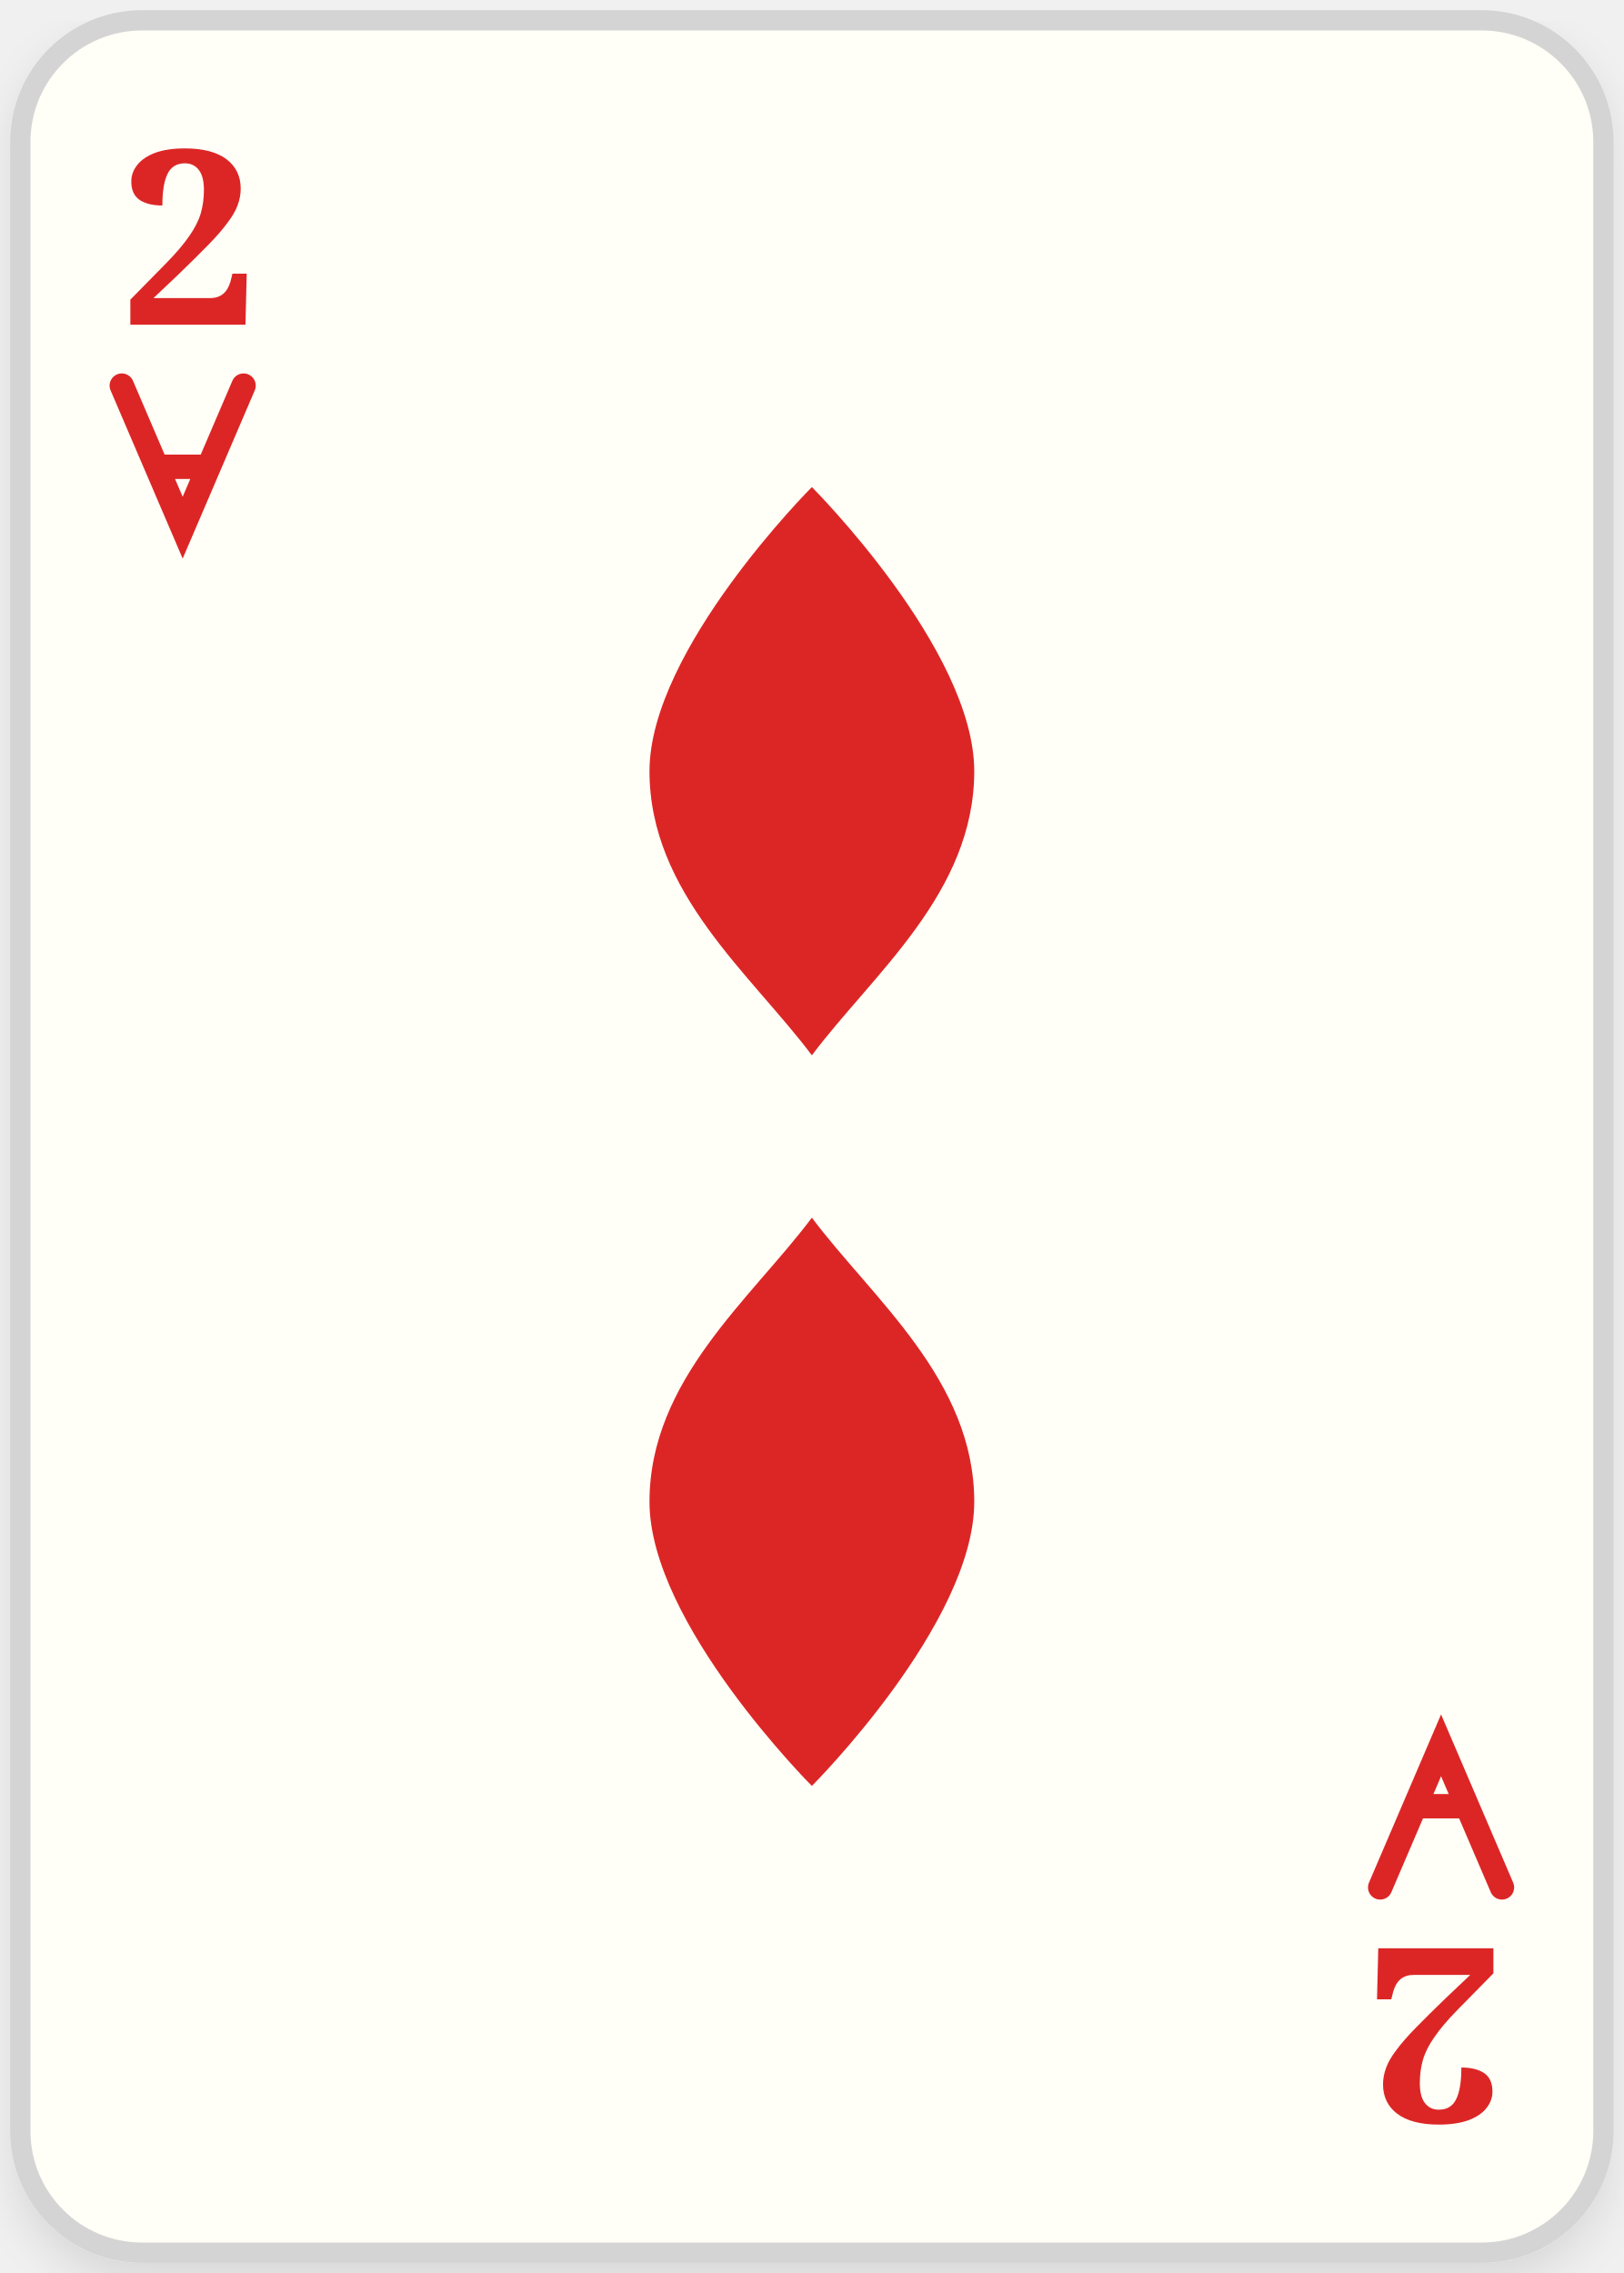
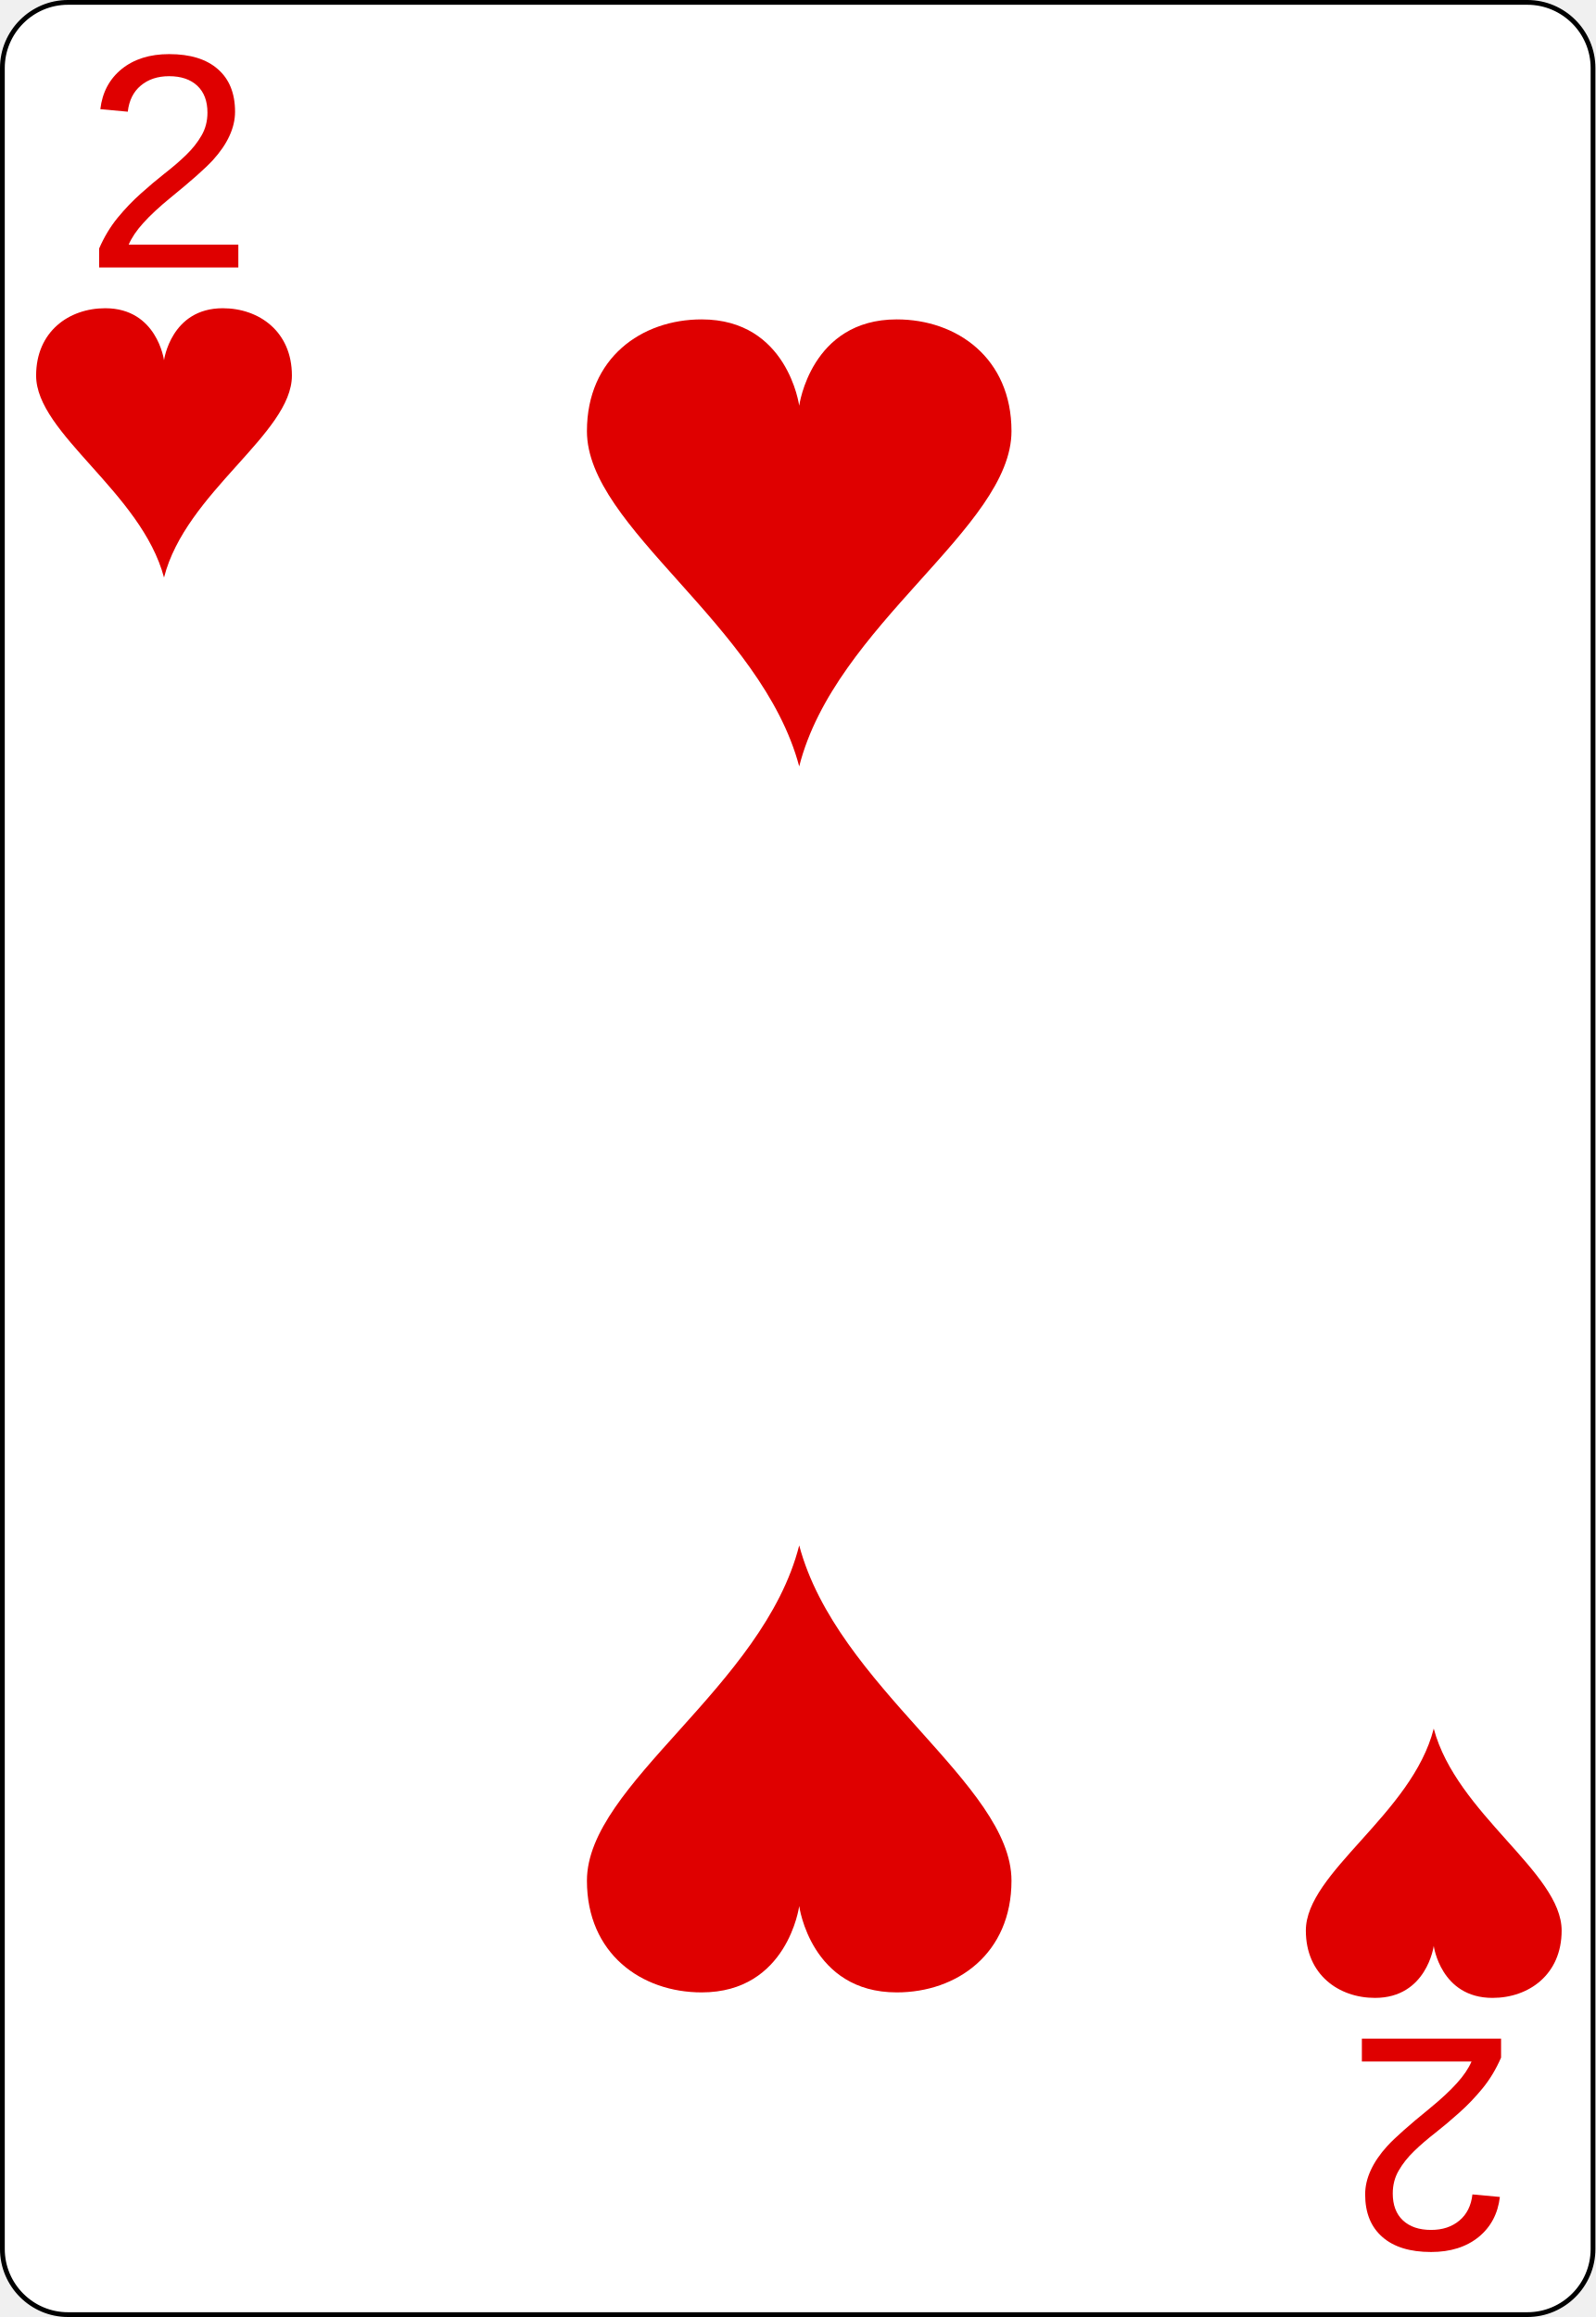
- <svg xmlns="http://www.w3.org/2000/svg" viewBox="0 0 80 112">
-   <defs>
-     <filter id="shadow" x="-2%" y="-2%" width="104%" height="104%">
-       <feDropShadow dx="0" dy="1" stdDeviation="1" flood-opacity="0.1" />
-     </filter>
+ <svg xmlns="http://www.w3.org/2000/svg" xmlns:xlink="http://www.w3.org/1999/xlink" width="167.087pt" height="242.667pt" viewBox="0 0 167.087 242.667" xml:space="preserve" id="svg2" version="1.1">
+   <defs id="defs41">
+     <radialGradient xlink:href="#linearGradient3773" id="radialGradient3781" cx="-0.158" cy="-8.835" fx="-0.158" fy="-8.835" r="8" gradientTransform="matrix(-1.584269,-0.02349808,0.03071979,-2.477574,-0.2485638,-26.71351)" gradientUnits="userSpaceOnUse" />
+     <linearGradient id="linearGradient3773">
+       <stop style="stop-color:#000000;stop-opacity:1;" offset="0" id="stop3775" />
+       <stop style="stop-color:#000000;stop-opacity:0.649;" offset="1" id="stop3777" />
+     </linearGradient>
+     <radialGradient xlink:href="#linearGradient3773" id="radialGradient3957" cx="-0.158" cy="-8.835" fx="-0.158" fy="-8.835" r="8" gradientTransform="matrix(-1.584269,-0.02349808,0.03071979,-2.477574,-0.2485638,-26.71351)" gradientUnits="userSpaceOnUse" />
+     <linearGradient id="linearGradient3959">
+       <stop style="stop-color:#000000;stop-opacity:1;" offset="0" id="stop3961" />
+       <stop style="stop-color:#000000;stop-opacity:0.649;" offset="1" id="stop3963" />
+     </linearGradient>
+     <radialGradient r="81.903" fy="509.476" fx="168.025" cy="509.476" cx="168.025" gradientTransform="matrix(1.25656,-0.7774064,0.3366382,0.5361257,-221.2021,359.2426)" gradientUnits="userSpaceOnUse" id="radialGradient3975" xlink:href="#linearGradient3784-4" />
+     <linearGradient id="linearGradient3784-4">
+       <stop style="stop-color:#ffffff;stop-opacity:0.435;" offset="0" id="stop3786-8" />
+       <stop style="stop-color:#000000;stop-opacity:0;" offset="1" id="stop3788-6" />
+     </linearGradient>
+     <radialGradient xlink:href="#linearGradient3784-4-5" id="radialGradient3929" gradientUnits="userSpaceOnUse" gradientTransform="matrix(1.25656,-0.7774064,0.3366382,0.5361257,-221.2021,359.2426)" cx="168.025" cy="509.476" fx="168.025" fy="509.476" r="81.903" />
+     <linearGradient id="linearGradient3784-4-5">
+       <stop style="stop-color:#ffffff;stop-opacity:0.489;" offset="0" id="stop3786-8-0" />
+       <stop style="stop-color:#000000;stop-opacity:0;" offset="1" id="stop3788-6-3" />
+     </linearGradient>
+     <radialGradient xlink:href="#linearGradient3784-4-1" id="radialGradient3927" gradientUnits="userSpaceOnUse" gradientTransform="matrix(1.25656,-0.7774064,0.3366382,0.5361257,-221.2021,359.2426)" cx="168.025" cy="509.476" fx="168.025" fy="509.476" r="81.903" />
+     <linearGradient id="linearGradient3784-4-1">
+       <stop style="stop-color:#ffffff;stop-opacity:0.237;" offset="0" id="stop3786-8-03" />
+       <stop style="stop-color:#000000;stop-opacity:0;" offset="1" id="stop3788-6-6" />
+     </linearGradient>
+     <radialGradient xlink:href="#linearGradient3768" id="radialGradient3776" cx="-0.206" cy="-4.579" fx="-0.206" fy="-4.579" r="8" gradientTransform="matrix(-1,0,0,-1.720176,-0.4120407,-13.02719)" gradientUnits="userSpaceOnUse" />
+     <linearGradient id="linearGradient3768">
+       <stop style="stop-color:#df0000;stop-opacity:1;" offset="0" id="stop3770" />
+       <stop style="stop-color:#df0000;stop-opacity:0.672;" offset="1" id="stop3772" />
+     </linearGradient>
+     <radialGradient r="81.903" fy="511.223" fx="171.487" cy="511.223" cx="171.487" gradientTransform="matrix(1.152989,-0.6739155,0.3948202,0.6754904,-233.6326,270.4008)" gradientUnits="userSpaceOnUse" id="radialGradient4013" xlink:href="#linearGradient3784-4-6" />
+     <linearGradient id="linearGradient3784-4-6">
+       <stop style="stop-color:#ffffff;stop-opacity:0.313;" offset="0" id="stop3786-8-8" />
+       <stop style="stop-color:#000000;stop-opacity:0;" offset="1" id="stop3788-6-8" />
+     </linearGradient>
+     <radialGradient r="81.903" fy="492.632" fx="159.354" cy="492.632" cx="159.354" gradientTransform="matrix(1.089478,-0.715138,0.4464527,0.6562658,-244.9333,290.9185)" gradientUnits="userSpaceOnUse" id="radialGradient4013-8" xlink:href="#linearGradient3784-4-2" />
+     <linearGradient id="linearGradient3784-4-2">
+       <stop style="stop-color:#ffffff;stop-opacity:0.29;" offset="0" id="stop3786-8-1" />
+       <stop style="stop-color:#000000;stop-opacity:0;" offset="1" id="stop3788-6-5" />
+     </linearGradient>
+     <radialGradient r="81.903" fy="492.632" fx="159.354" cy="492.632" cx="159.354" gradientTransform="matrix(1.089478,-0.715138,0.4464527,0.6562658,-244.9333,290.9185)" gradientUnits="userSpaceOnUse" id="radialGradient3073" xlink:href="#linearGradient3784-4-2" />
  </defs>
-   <rect x="1" y="1" width="78" height="110" rx="6" ry="6" fill="#fffef7" stroke="#d4d4d4" stroke-width="1" filter="url(#shadow)" />
-   <text x="6" y="16" font-family="Georgia, serif" font-size="12" font-weight="bold" fill="#dc2626">2</text>
-   <path d="M6 19 L9 26 L12 19 M8 23 L10 23" stroke="#dc2626" stroke-width="1.2" fill="none" stroke-linecap="round" />
-   <g transform="rotate(180, 40, 56)">
-     <text x="6" y="16" font-family="Georgia, serif" font-size="12" font-weight="bold" fill="#dc2626">2</text>
-     <path d="M6 19 L9 26 L12 19 M8 23 L10 23" stroke="#dc2626" stroke-width="1.2" fill="none" stroke-linecap="round" />
+   <g id="Layer_x0020_1" style="fill-rule:nonzero;clip-rule:nonzero;stroke:#000000;stroke-miterlimit:4;">
+     <path style="fill:#FFFFFF;stroke-width:0.5;" d="M166.837,235.548c0,3.777-3.087,6.869-6.871,6.869H7.111c-3.775,0-6.861-3.092-6.861-6.869V7.12C0.25,3.343,3.336,0.25,7.111,0.25h152.855    c3.784,0,6.871,3.093,6.871,6.87v228.428z" id="path5" />
+     <g style="stroke:none;" id="g7">
+       <g id="g9">
+ 				
+ 			</g>
+     </g>
+     <g id="g15">
+ 			
+ 		</g>
+     <g id="g19">
+ 			
+ 		</g>
+     <g style="stroke:none;" id="g23">
+       <g id="g25">
+ 				
+ 			</g>
+     </g>
+     <g style="stroke:none;" id="g31">
+       <g id="g33">
+ 				
+ 			</g>
+     </g>
  </g>
-   <path d="M40 24 C40 24 48 32 48 38 C48 44 43 48 40 52 C37 48 32 44 32 38 C32 32 40 24 40 24 Z" fill="#dc2626" />
-   <g transform="rotate(180, 40, 56)">
-     <path d="M40 24 C40 24 48 32 48 38 C48 44 43 48 40 52 C37 48 32 44 32 38 C32 32 40 24 40 24 Z" fill="#dc2626" />
+   <text xml:space="preserve" style="font-size:32px;font-style:normal;font-weight:normal;line-height:125%;letter-spacing:0px;word-spacing:0px;fill:#df0000;fill-opacity:1;stroke:none;font-family:Bitstream Vera Sans" x="8.775" y="28.013" id="text3788">
+     <tspan id="tspan3790" x="8.775" y="28.013" style="font-style:normal;font-variant:normal;font-weight:normal;font-stretch:normal;fill:#df0000;fill-opacity:1;font-family:Arial;-inkscape-font-specification:Arial">2</tspan>
+   </text>
+   <g transform="matrix(1.674307,0,0,1.566992,17.17751,46.38532)" id="layer1-9-6" style="fill:#df0000;fill-opacity:1">
+     <path style="fill:#df0000;fill-opacity:1" id="hl-8" d="M 3.676,-9 C 0.433,-9 0,-5.523 0,-5.523 0,-5.523 -0.433,-9 -3.676,-9 -5.946,-9 -8,-7.441 -8,-4.5 -8,-0.614 -1.421,3.294 0,9 1.352,3.299 8,-0.614 8,-4.5 8,-7.441 5.946,-9 3.676,-9 z" />
+   </g>
+   <text xml:space="preserve" style="font-size:32px;font-style:normal;font-weight:normal;line-height:125%;letter-spacing:0px;word-spacing:0px;fill:#df0000;fill-opacity:1;stroke:none;font-family:Bitstream Vera Sans" x="-158.818" y="-213.515" id="text3788-4" transform="scale(-1,-1)">
+     <tspan id="tspan3790-3" x="-158.818" y="-213.515" style="font-style:normal;font-variant:normal;font-weight:normal;font-stretch:normal;fill:#df0000;fill-opacity:1;font-family:Arial;-inkscape-font-specification:Arial">2</tspan>
+   </text>
+   <g transform="matrix(-1.674307,0,0,-1.566992,150.156,195.1431)" id="layer1-9-6-5" style="fill:#df0000;fill-opacity:1">
+     <path style="fill:#df0000;fill-opacity:1" id="hl-8-1" d="M 3.676,-9 C 0.433,-9 0,-5.523 0,-5.523 0,-5.523 -0.433,-9 -3.676,-9 -5.946,-9 -8,-7.441 -8,-4.5 -8,-0.614 -1.421,3.294 0,9 1.352,3.299 8,-0.614 8,-4.5 8,-7.441 5.946,-9 3.676,-9 z" />
+   </g>
+   <g transform="matrix(2.779008,0,0,2.600887,83.70107,56.85977)" id="layer1-9-6-8" style="fill:#df0000;fill-opacity:1">
+     <path style="fill:#df0000;fill-opacity:1" id="hl-8-8" d="M 3.676,-9 C 0.433,-9 0,-5.523 0,-5.523 0,-5.523 -0.433,-9 -3.676,-9 -5.946,-9 -8,-7.441 -8,-4.5 -8,-0.614 -1.421,3.294 0,9 1.352,3.299 8,-0.614 8,-4.5 8,-7.441 5.946,-9 3.676,-9 z" />
+   </g>
+   <g transform="matrix(-2.779008,0,0,-2.600887,83.70107,185.2622)" id="layer1-9-6-8-9" style="fill:#df0000;fill-opacity:1">
+     <path style="fill:#df0000;fill-opacity:1" id="hl-8-8-5" d="M 3.676,-9 C 0.433,-9 0,-5.523 0,-5.523 0,-5.523 -0.433,-9 -3.676,-9 -5.946,-9 -8,-7.441 -8,-4.5 -8,-0.614 -1.421,3.294 0,9 1.352,3.299 8,-0.614 8,-4.5 8,-7.441 5.946,-9 3.676,-9 z" />
  </g>
</svg>
